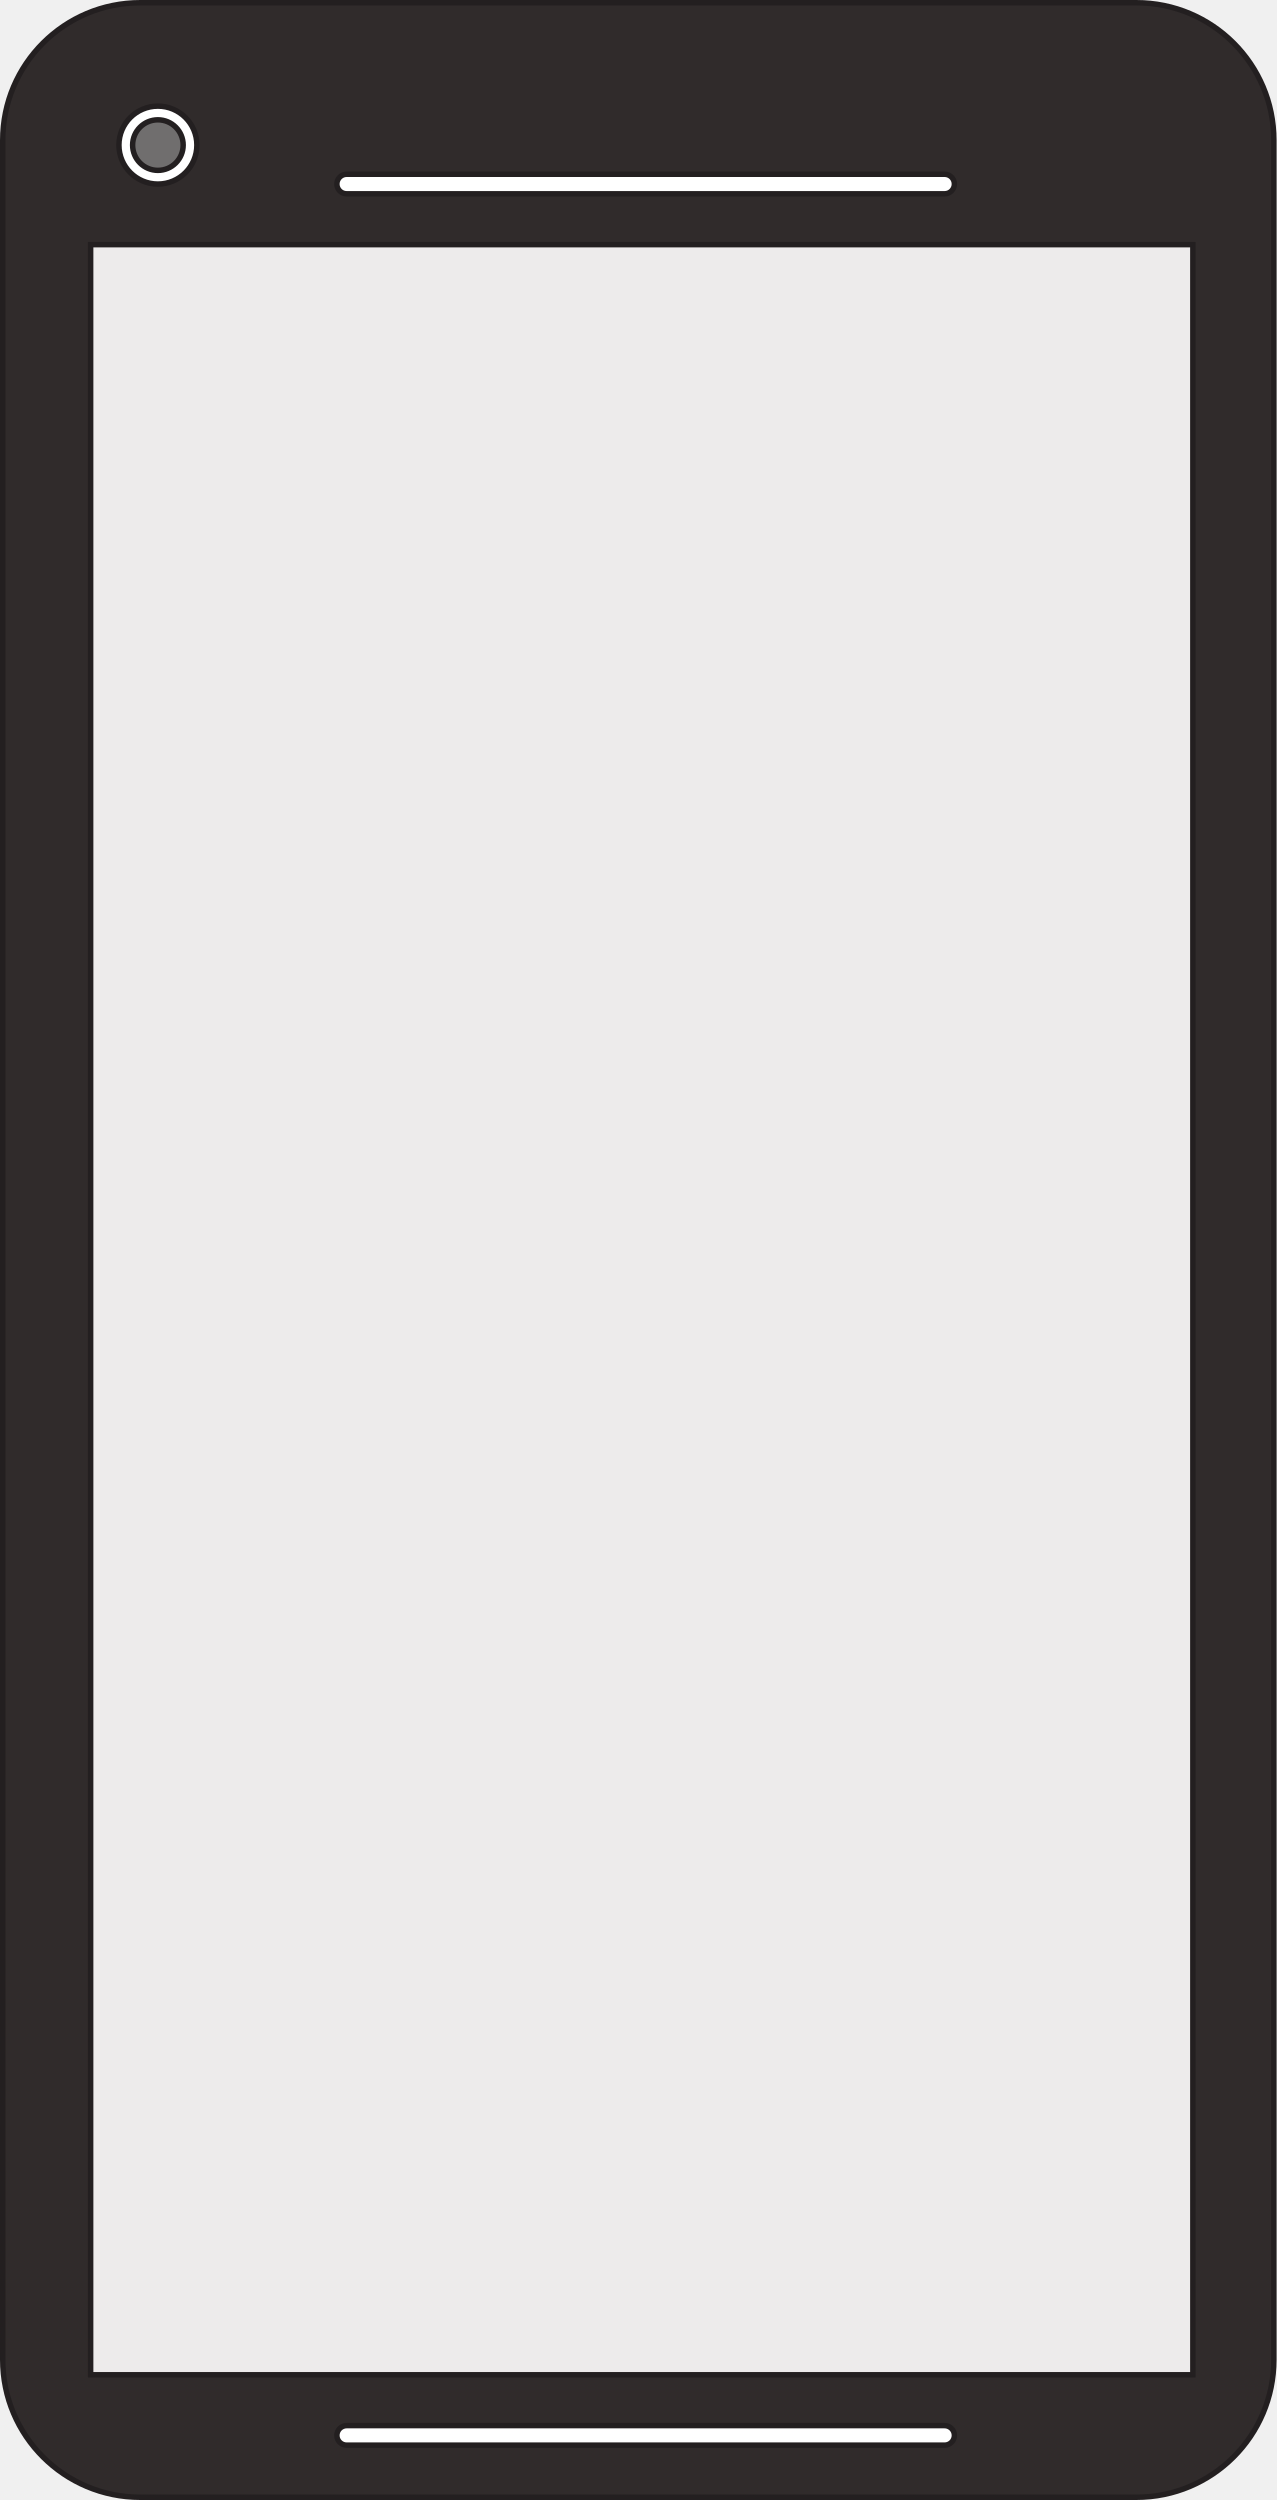
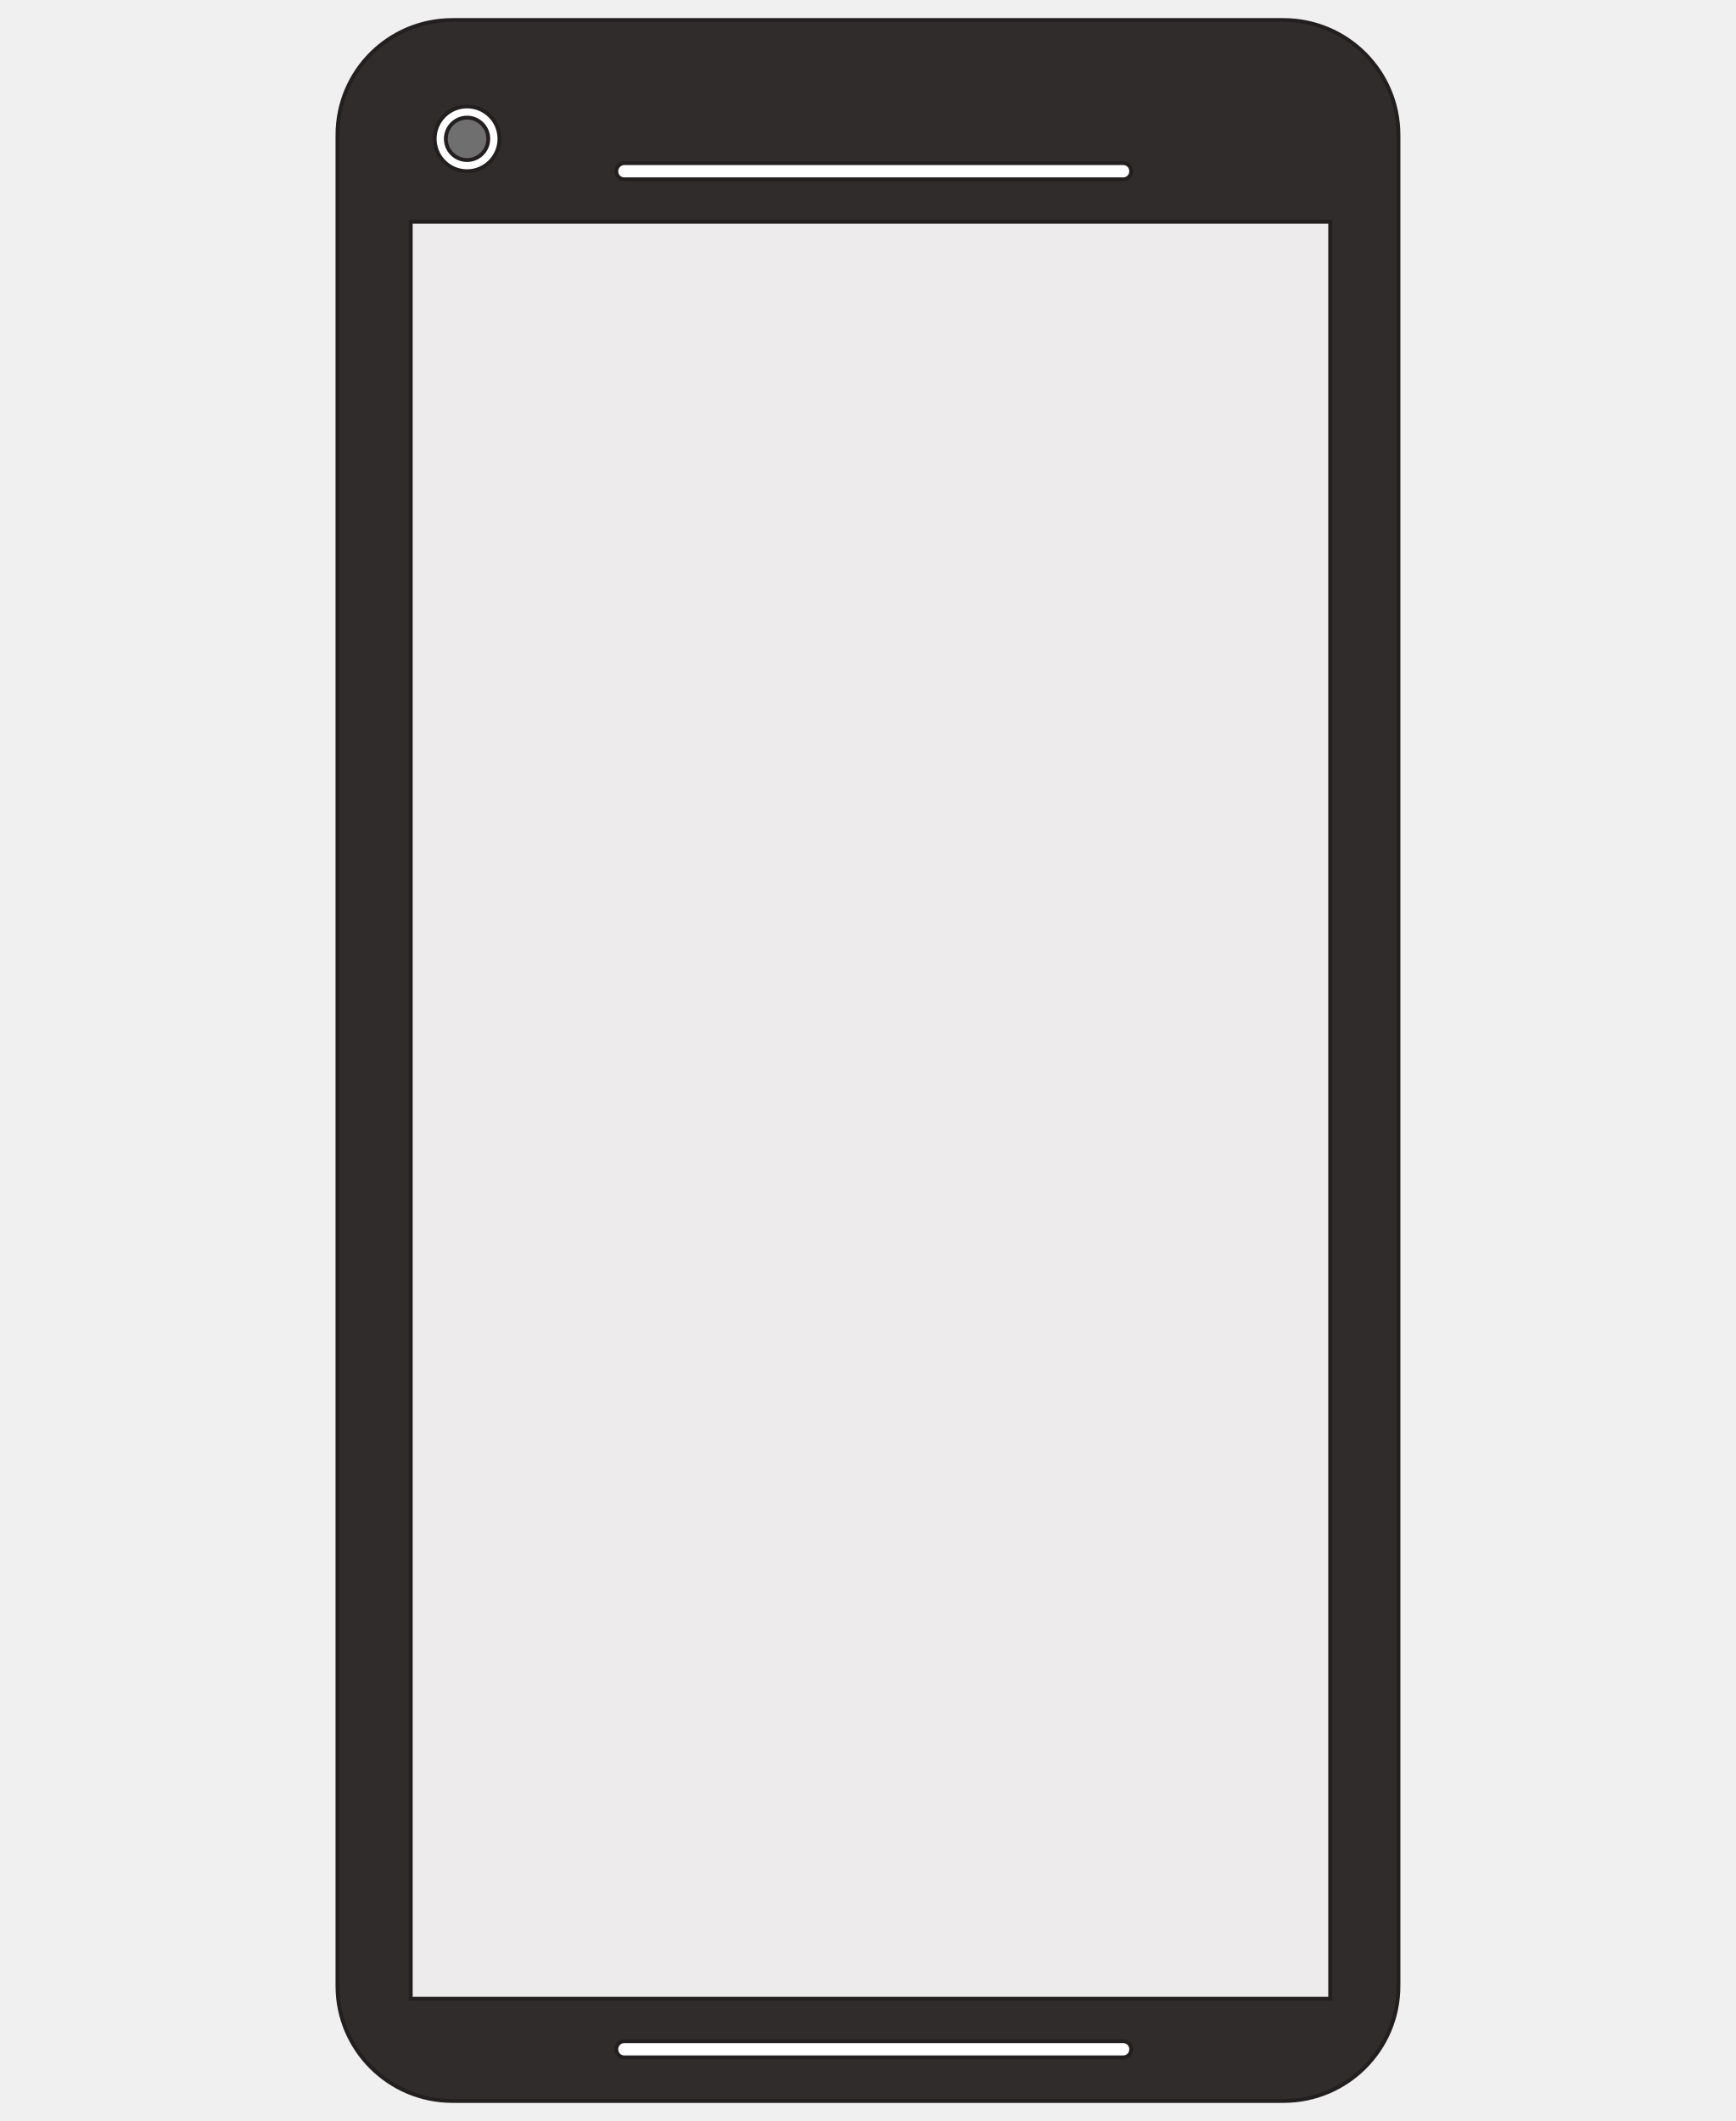
- <svg xmlns="http://www.w3.org/2000/svg" id="Layer_1" data-name="Layer 1" viewBox="0 0 233.25 456.78">
-   <defs>
-     <style>.cls-1{fill:#302b2b;}.cls-1,.cls-2,.cls-3,.cls-4{stroke:#231f20;stroke-miterlimit:10;}.cls-2{fill:#edebeb;}.cls-3{fill:#fff;}.cls-4{fill:#706e6e;}</style>
-   </defs>
-   <rect class="cls-1" x="0.5" y="0.5" width="232.25" height="455.78" rx="25.13" ry="25.13" />
-   <rect class="cls-2" x="16.56" y="44.7" width="201.39" height="389.2" />
-   <rect class="cls-3" x="61.55" y="443.19" width="112.83" height="3.57" rx="1.79" ry="1.79" />
-   <rect class="cls-3" x="61.55" y="31.84" width="112.83" height="3.57" rx="1.79" ry="1.79" />
-   <circle class="cls-3" cx="28.85" cy="26.51" r="7.12" />
-   <circle class="cls-4" cx="28.85" cy="26.51" r="4.62" />
+ <svg xmlns="http://www.w3.org/2000/svg" version="1.1" id="Layer_1" x="0px" y="0px" viewBox="0 0 450 550" style="enable-background:new 0 0 450 550;" xml:space="preserve">
+   <style type="text/css">
+ 	.st0{display:none;fill:#8FD7EF;}
+ 	.st1{fill:#302C2B;stroke:#231F20;stroke-miterlimit:10;}
+ 	.st2{fill:#EDEBEB;stroke:#231F20;stroke-miterlimit:10;}
+ 	.st3{fill:#FFFFFF;stroke:#231F20;stroke-miterlimit:10;}
+ 	.st4{fill:#706F6F;stroke:#231F20;stroke-miterlimit:10;}
+ </style>
+   <rect class="st0" width="450" height="550" />
+   <path class="st1" d="M117.3,5.2h215.5c16.4,0,29.8,13.3,29.8,29.8V515c0,16.4-13.3,29.8-29.8,29.8H117.3  c-16.4,0-29.8-13.3-29.8-29.8V35C87.5,18.5,100.8,5.2,117.3,5.2z" />
+   <rect x="106.5" y="57.5" class="st2" width="238.4" height="460.8" />
+   <path class="st3" d="M161.9,529.3h129.3c1.2,0,2.1,0.9,2.1,2.1l0,0c0,1.2-0.9,2.1-2.1,2.1H161.9c-1.2,0-2.1-0.9-2.1-2.1l0,0  C159.8,530.2,160.7,529.3,161.9,529.3z" />
+   <path class="st3" d="M161.9,42.3h129.3c1.2,0,2.1,0.9,2.1,2.1l0,0c0,1.2-0.9,2.1-2.1,2.1H161.9c-1.2,0-2.1-0.9-2.1-2.1l0,0  C159.8,43.3,160.7,42.3,161.9,42.3z" />
+   <circle class="st3" cx="121.1" cy="36" r="8.4" />
+   <circle class="st4" cx="121.1" cy="36" r="5.5" />
</svg>
